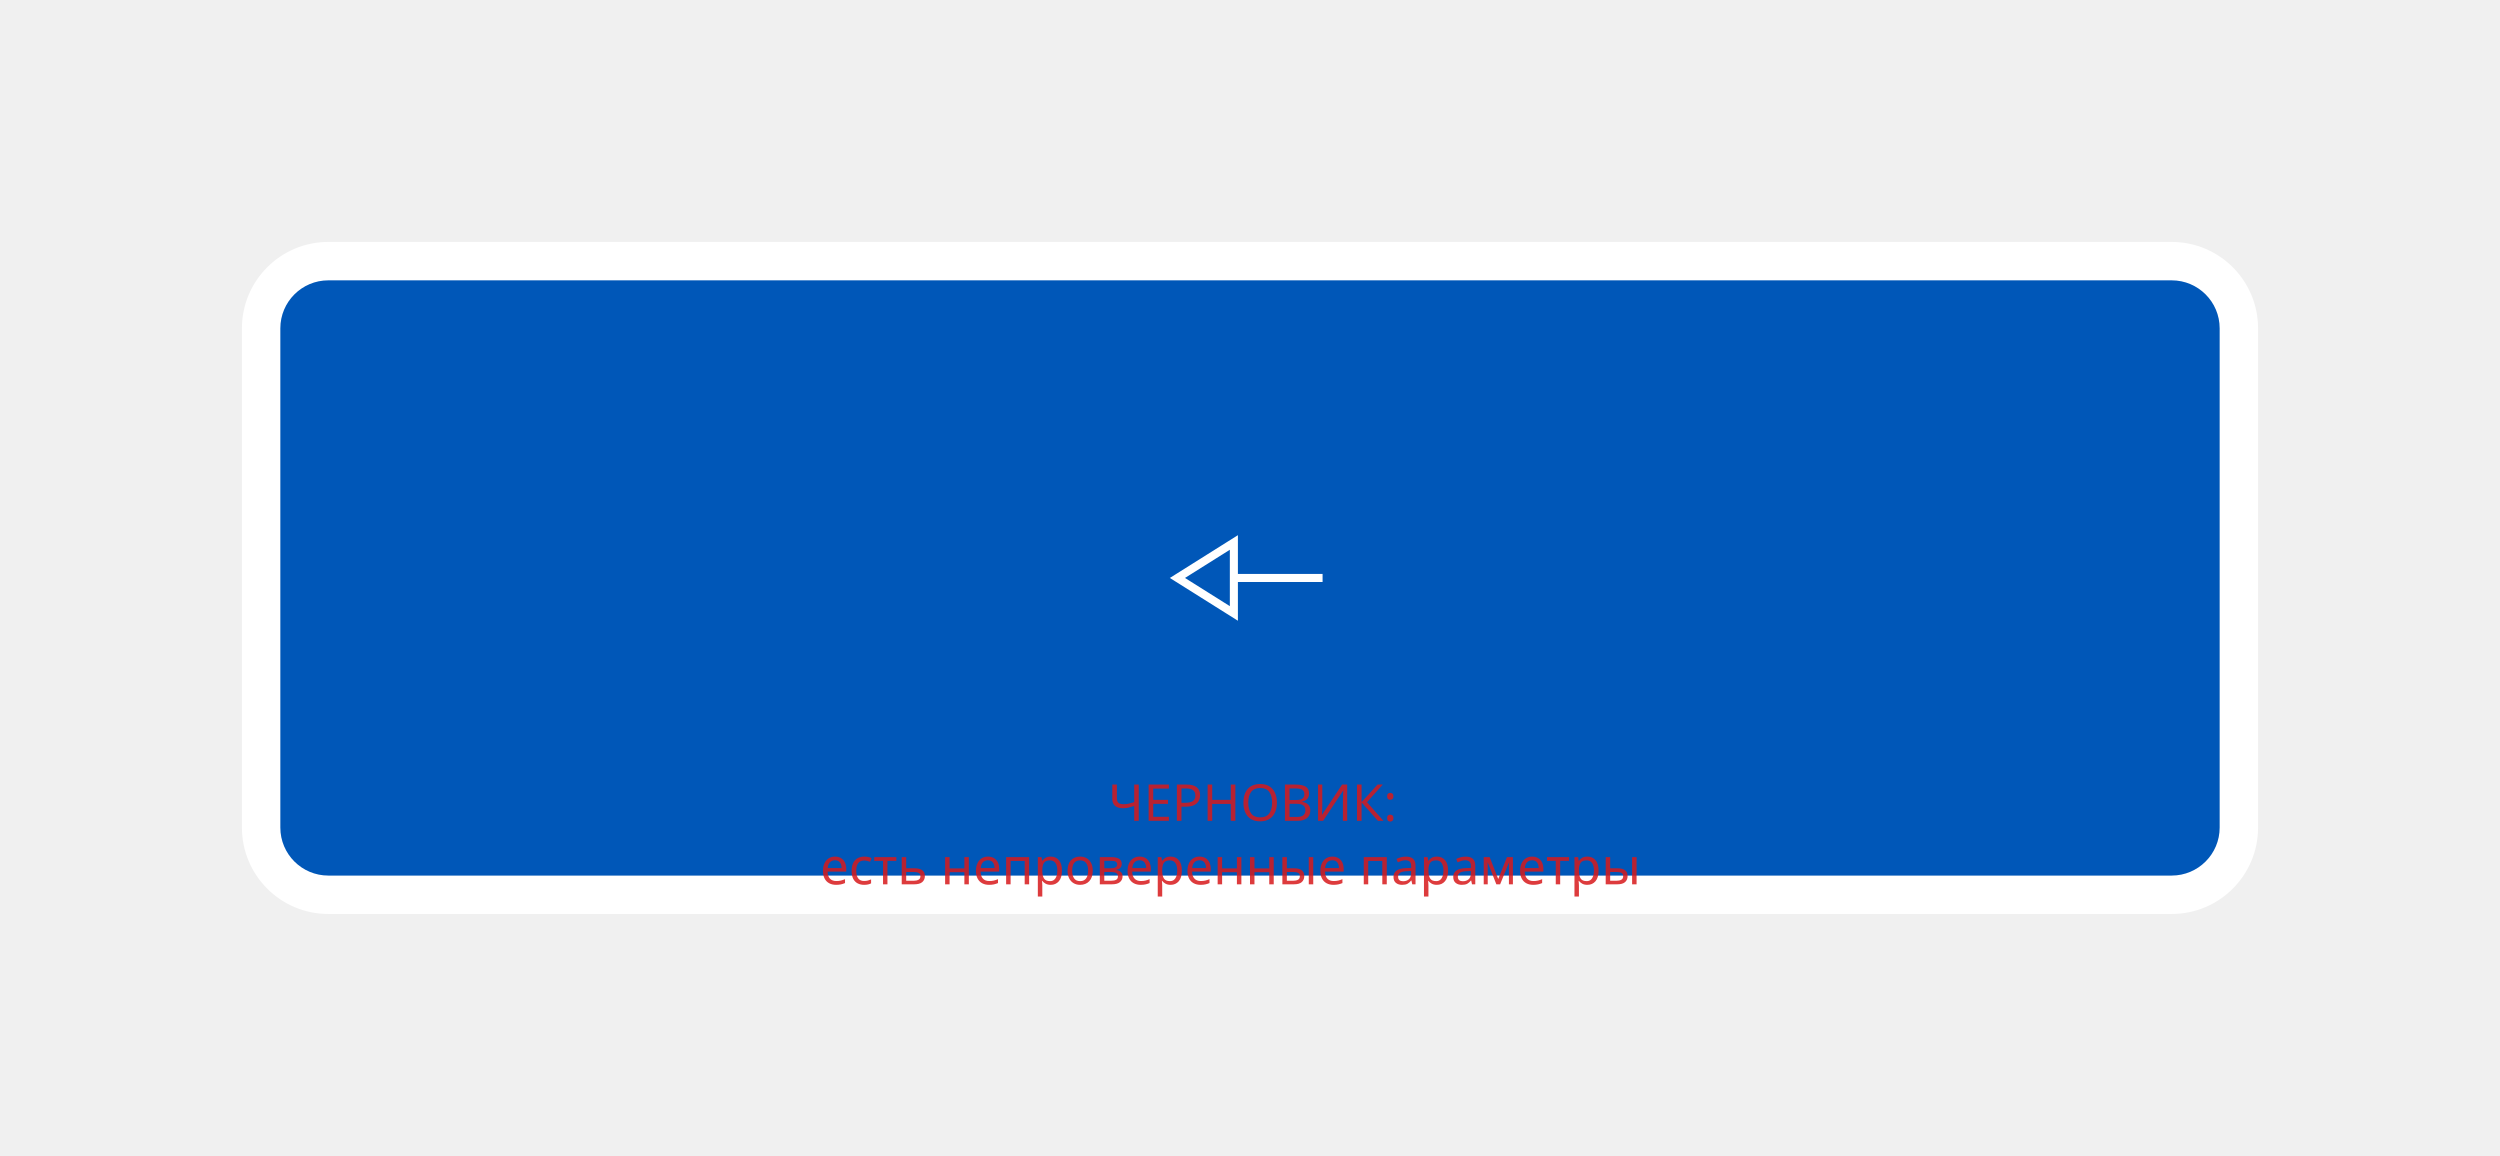
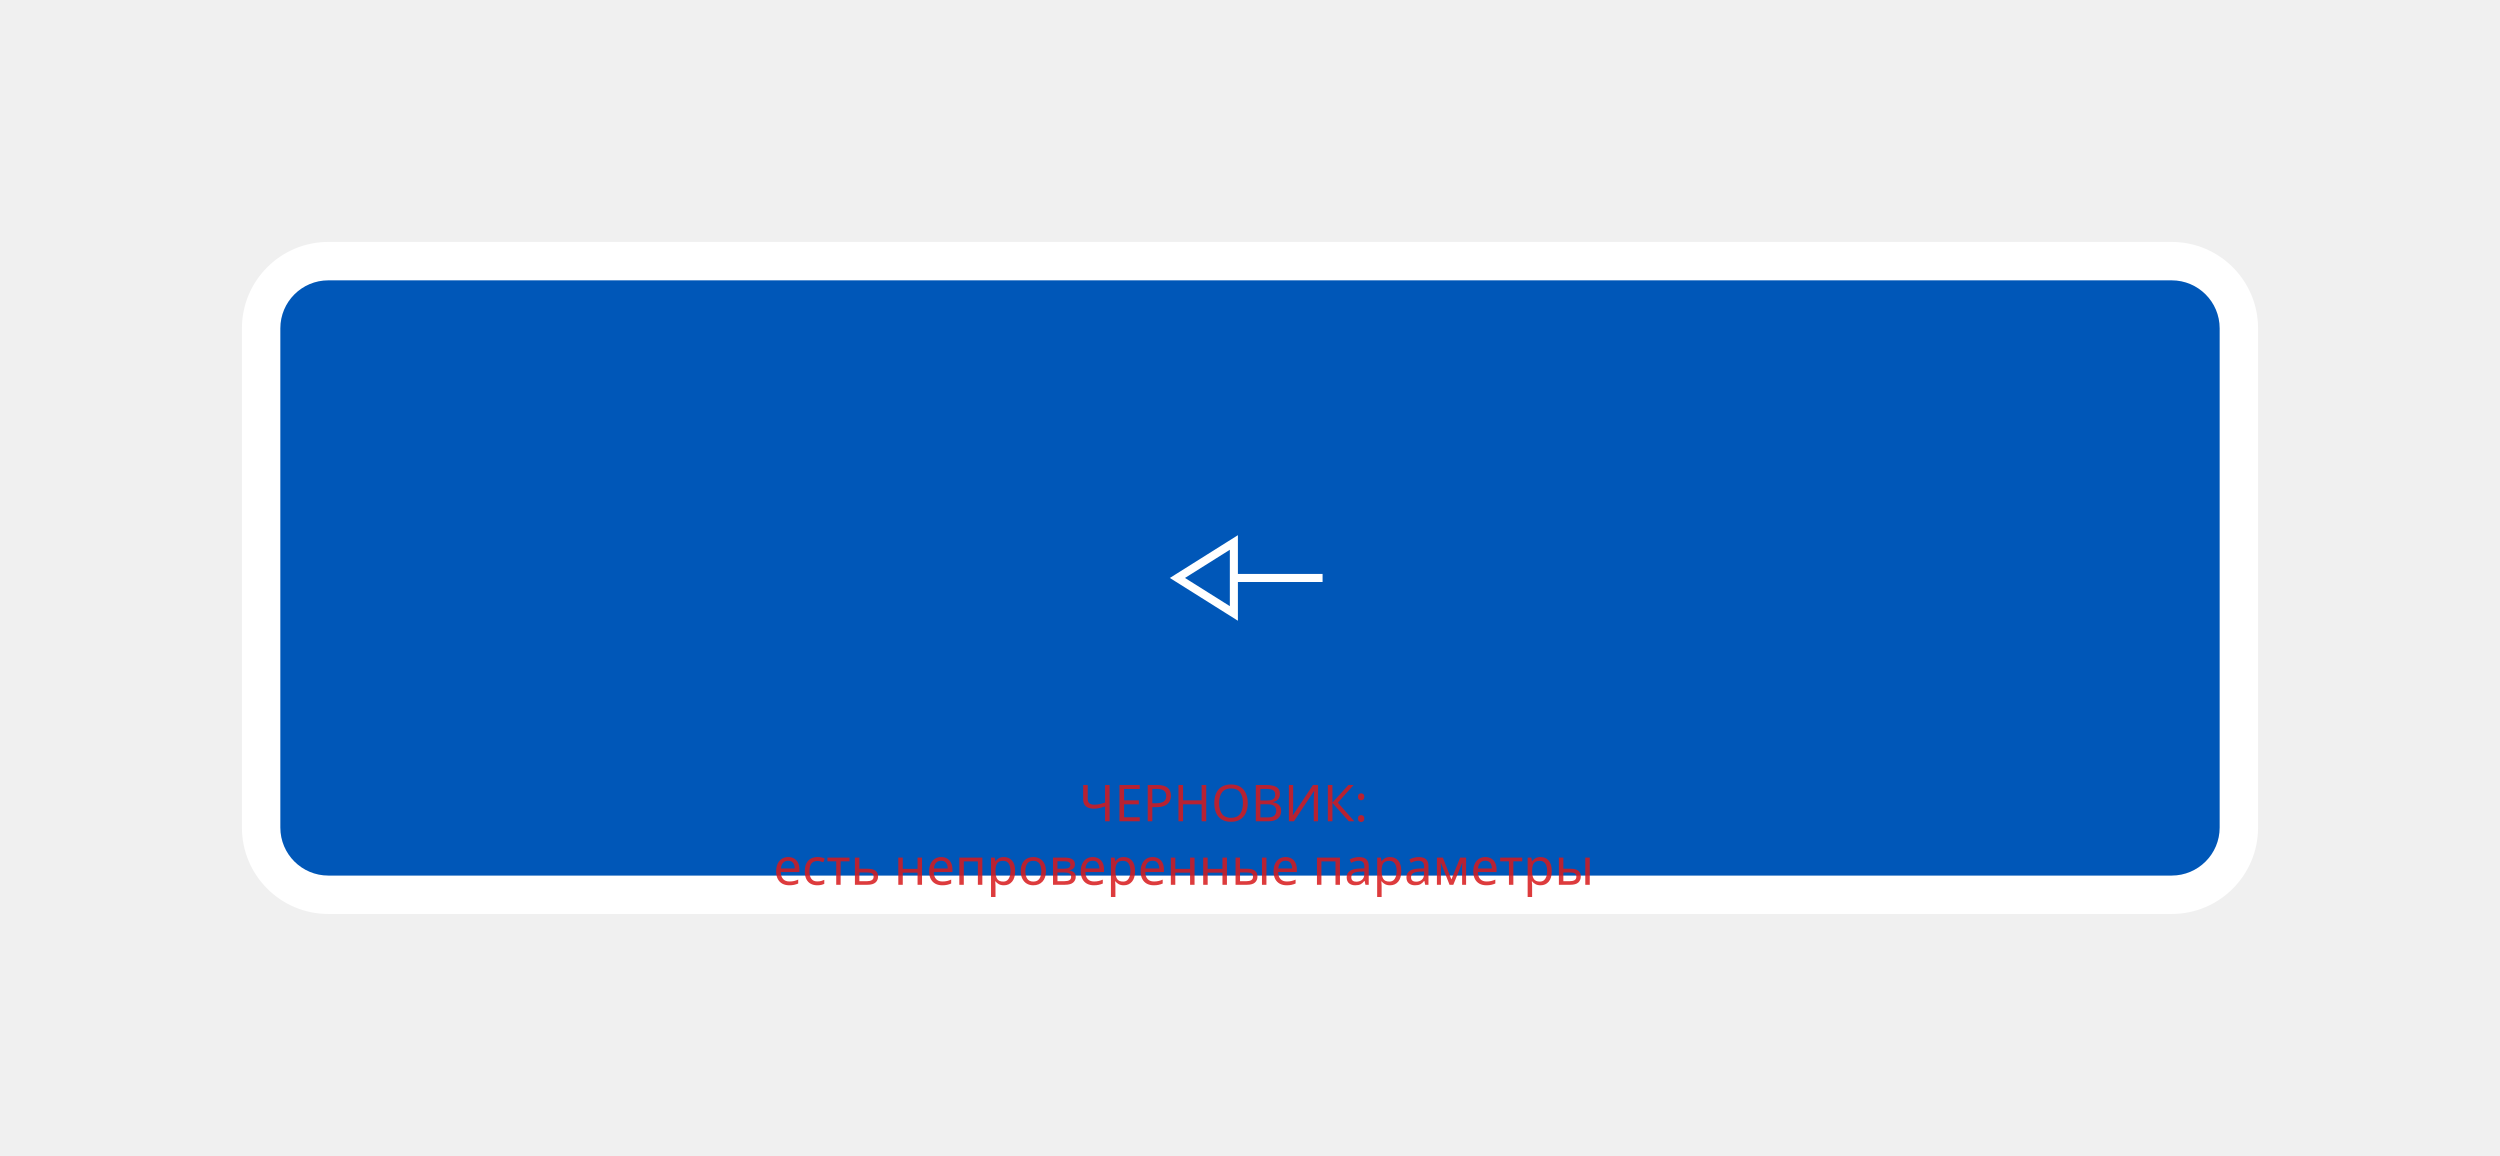
<svg xmlns="http://www.w3.org/2000/svg" viewBox="-651 -301 1302 602" width="1302mm" height="602mm">
  <g id="Geometry" transform="scale(1,-1)">
    <g id="Layer-Outline">
      <path d="M-525 -130 A45 45 0 0 1 -480 -175 L480 -175 A45 45 0 0 1 525 -130 L525 130 A45 45 0 0 1 480 175 L-480 175 A45 45 0 0 1 -525 130 L-525 -130 Z" fill="#FFFFFF" stroke="none" />
    </g>
-     <g id="Layer-OuterBorder">
+     <g id="Layer-Field">
      <path d="M-505 -130 A25 25 0 0 1 -480 -155 L480 -155 A25 25 0 0 1 505 -130 L505 130 A25 25 0 0 1 480 155 L-480 155 A25 25 0 0 1 -505 130 L-505 -130 Z" fill="#0057B8" stroke="none" />
    </g>
    <g id="Layer-Pictogram">
      <path d="M37.8 0 L-8.4 0 L-8.4 18.48 L-37.8 0 L-8.4 -18.48 L-8.4 0 L37.8 0 Z" fill="none" stroke="#FFFFFF" stroke-width="4.2" />
    </g>
  </g>
  <g id="DraftWatermark">
-     <text x="-73.823" y="126.484" font-family="Arial Bold, Liberation Sans Bold, sans-serif" font-size="26.46" fill="#D7191C" fill-opacity="0.85">ЧЕРНОВИК:</text>
-     <text x="-223.852" y="159.559" font-family="Arial Bold, Liberation Sans Bold, sans-serif" font-size="26.46" fill="#D7191C" fill-opacity="0.85">есть непроверенные параметры</text>
+     <text x="-89.005" y="126.722" font-family="DejaVu Sans Bold, Liberation Sans Bold, Arial Bold, sans-serif" font-size="26.46" fill="#D7191C" fill-opacity="0.85">ЧЕРНОВИК:</text>
+     <text x="-248.232" y="159.797" font-family="DejaVu Sans Bold, Liberation Sans Bold, Arial Bold, sans-serif" font-size="26.46" fill="#D7191C" fill-opacity="0.85">есть непроверенные параметры</text>
  </g>
</svg>
